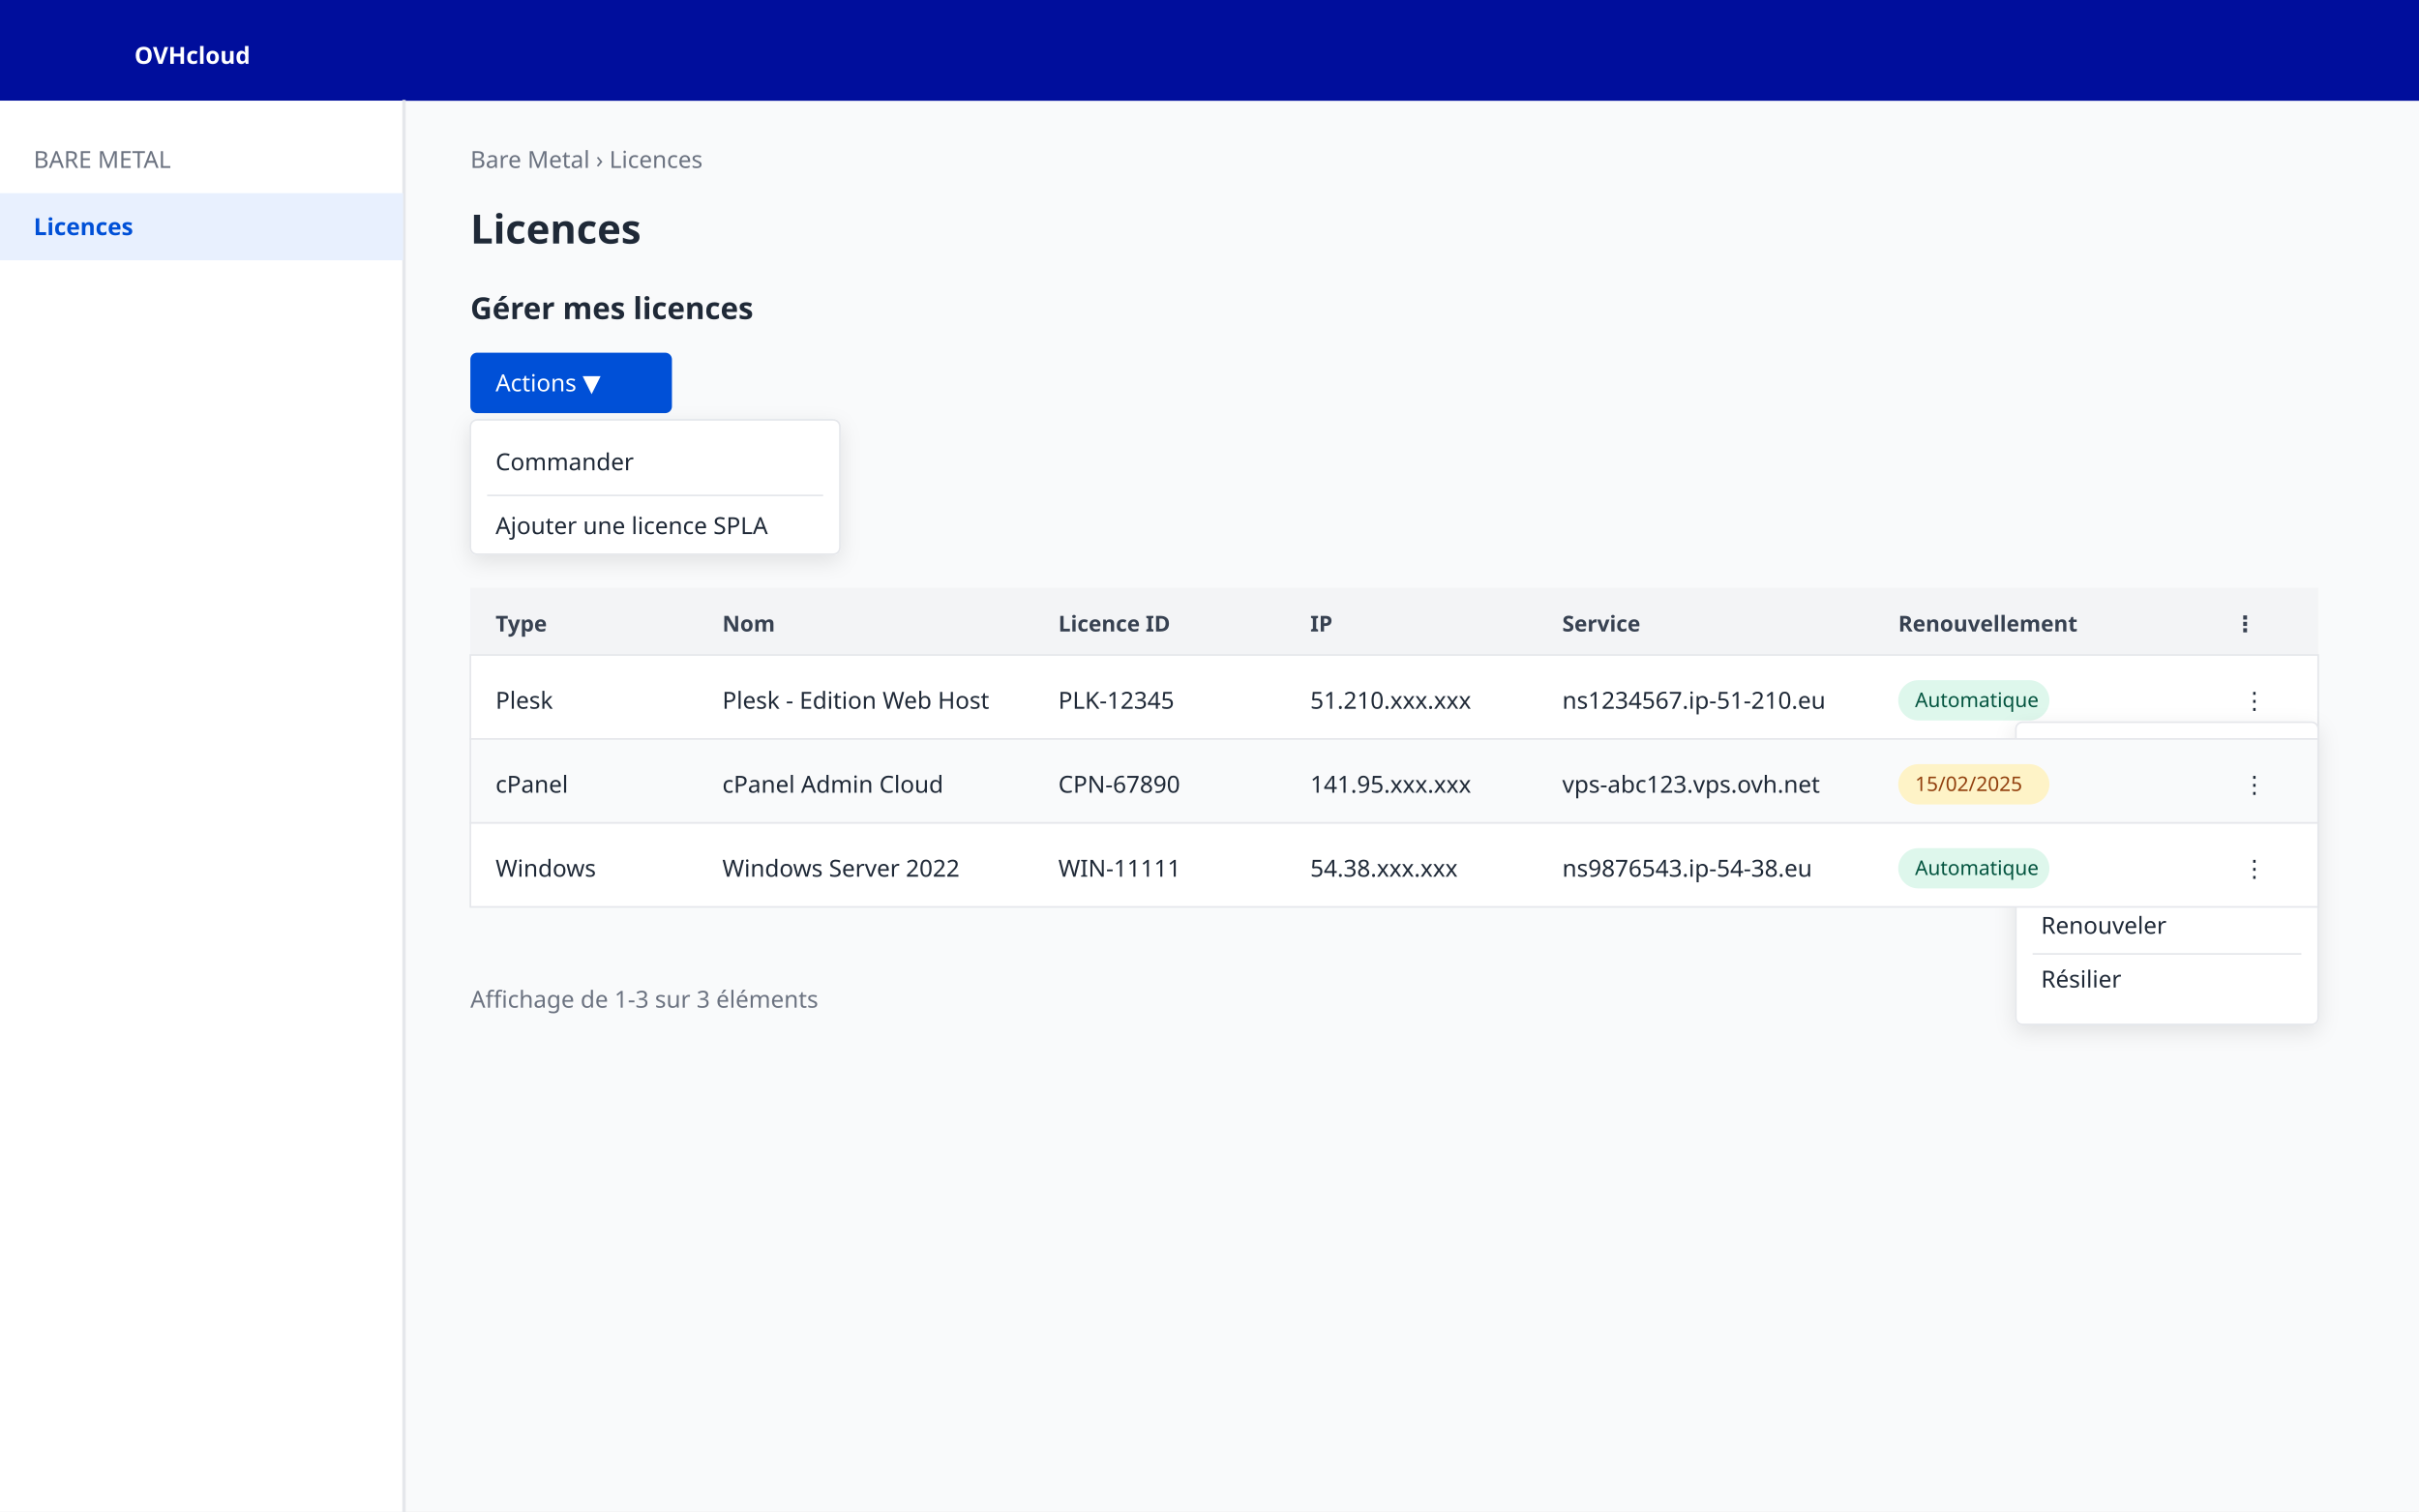
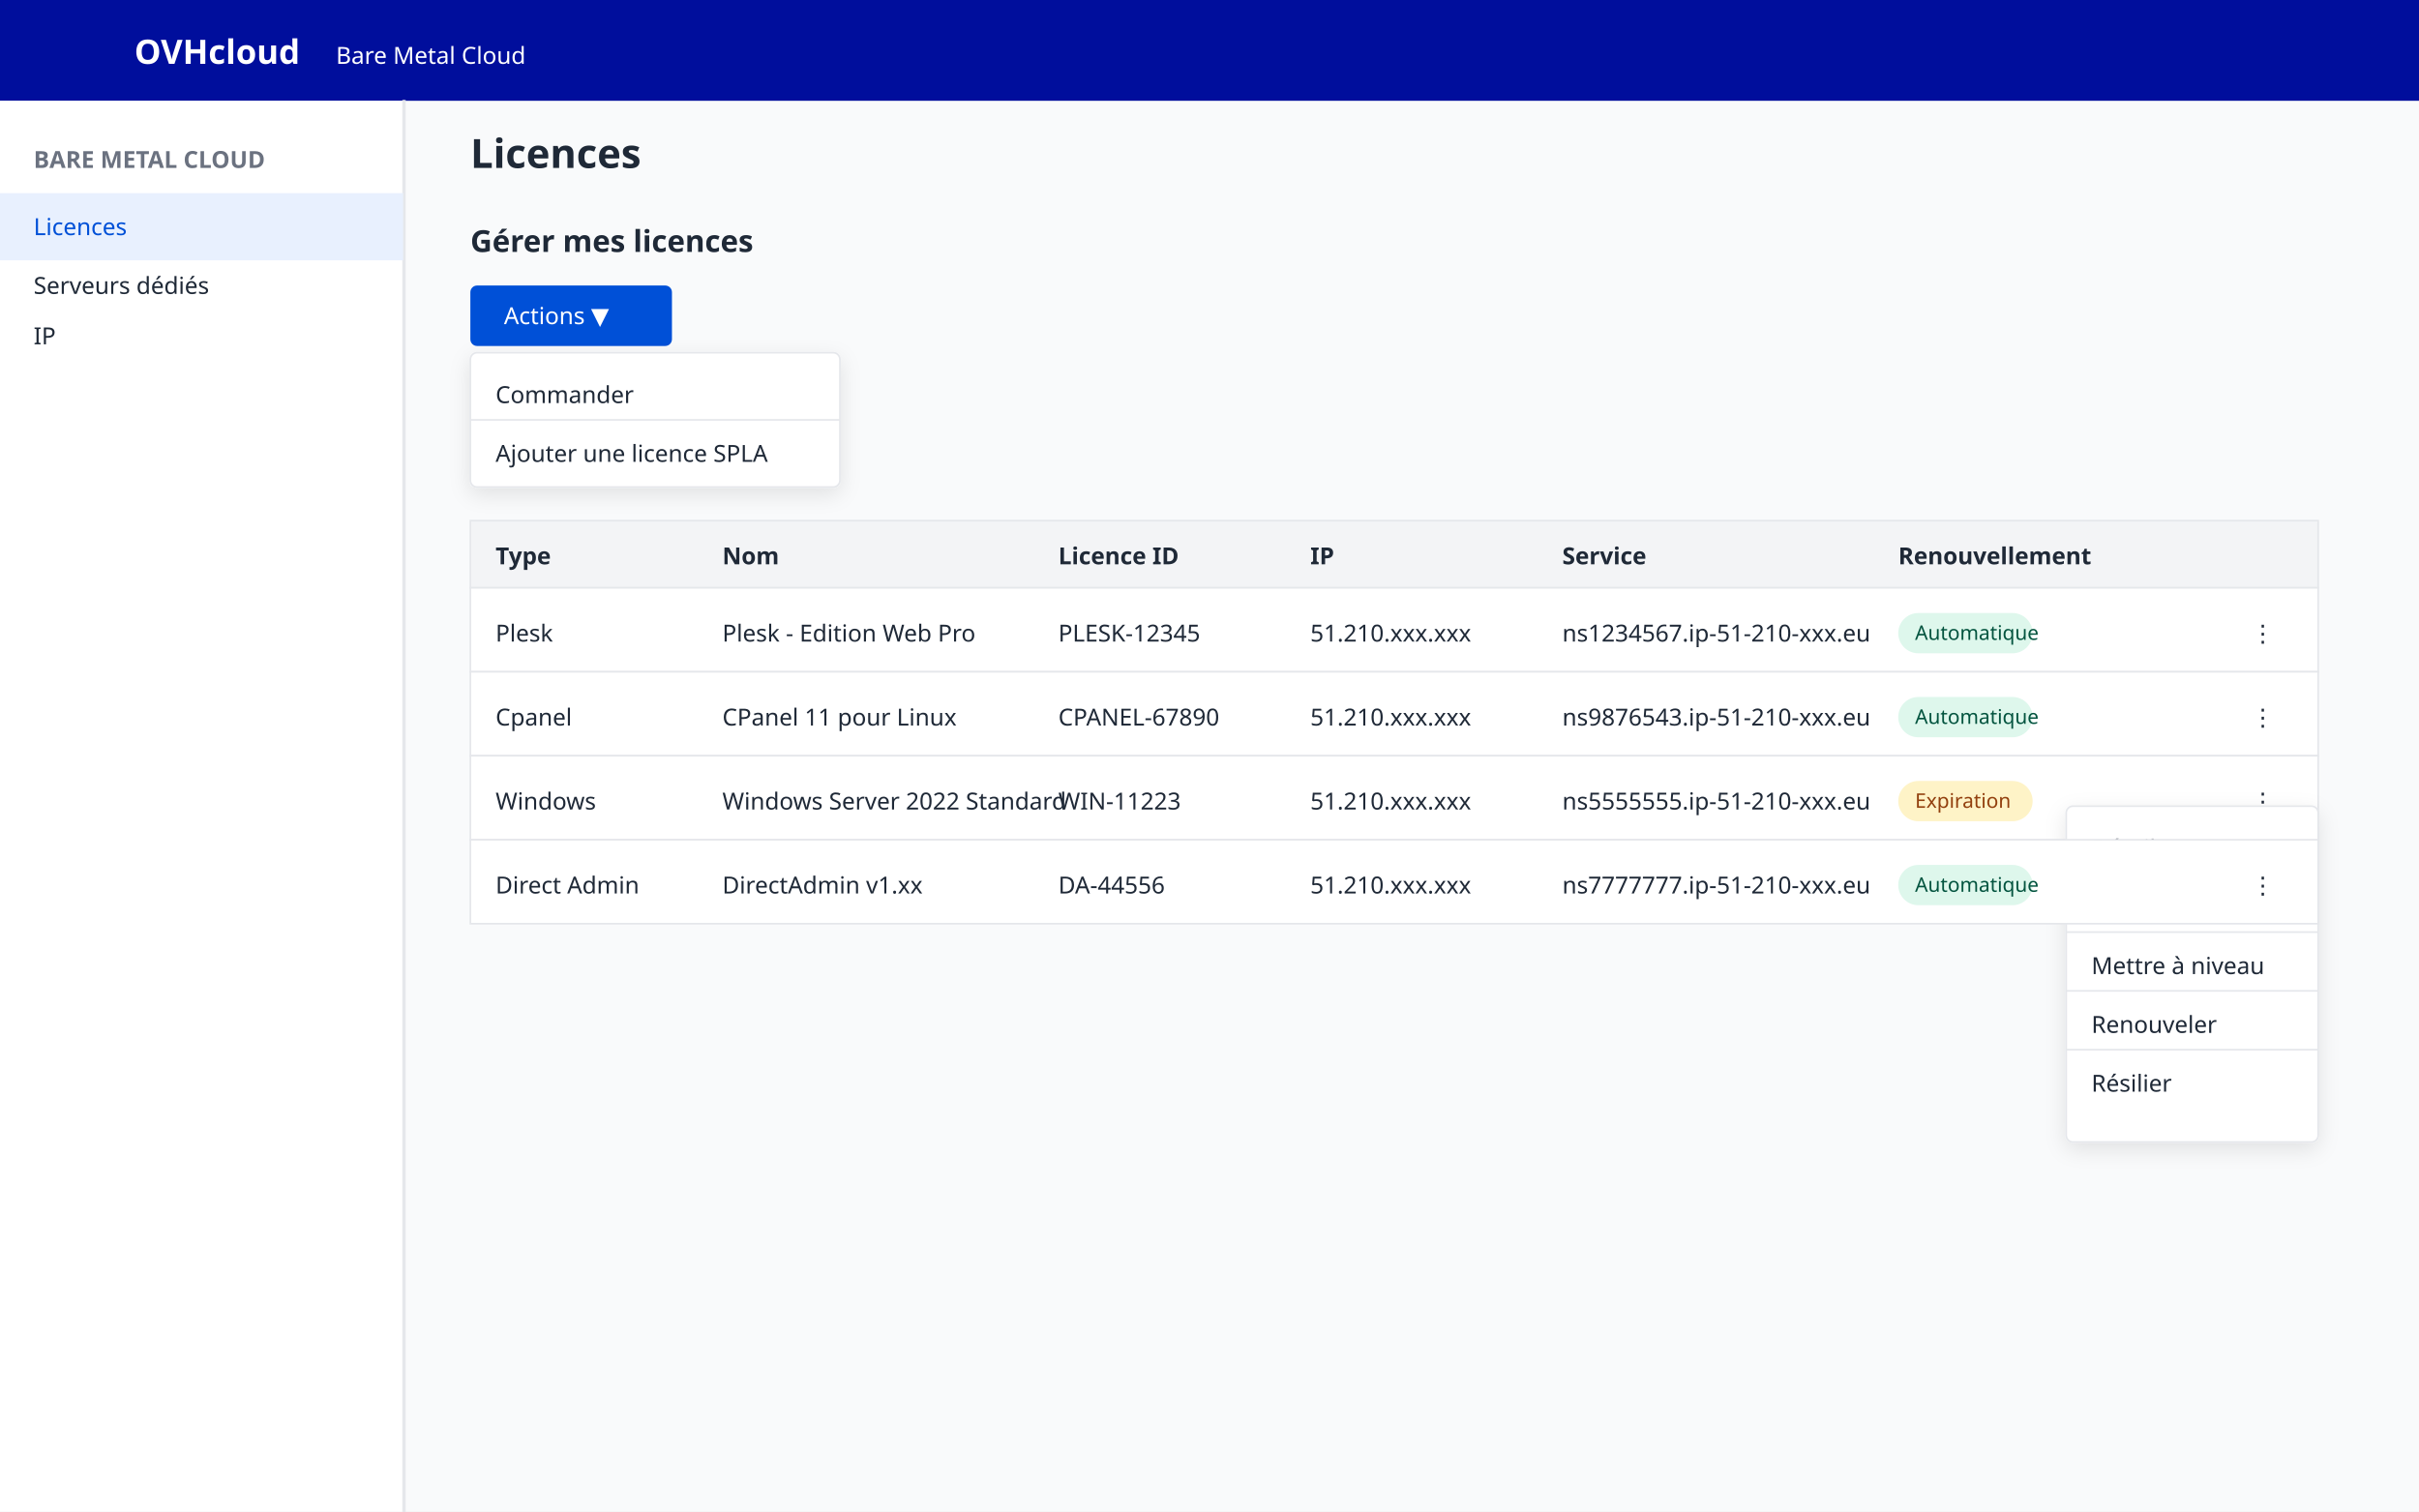
<svg xmlns="http://www.w3.org/2000/svg" viewBox="0 0 1440 900" width="1440" height="900">
  <defs>
    <style>
      .bg-header { fill: #000E9C; }
+       .bg-white { fill: #FFFFFF; }
      .bg-muted { fill: #F9FAFB; }
-       .bg-white { fill: #FFFFFF; }
      .bg-primary { fill: #0050D7; }
      .bg-neutral-100 { fill: #F3F4F6; }
+       .text-white { font-family: 'Source Sans Pro', sans-serif; fill: #FFFFFF; }
      .text-body { font-family: 'Source Sans Pro', sans-serif; font-size: 14px; fill: #1F2937; }
+       .text-muted { font-family: 'Source Sans Pro', sans-serif; font-size: 14px; fill: #6B7280; }
+       .text-primary { font-family: 'Source Sans Pro', sans-serif; font-size: 14px; fill: #0050D7; }
      .text-title { font-family: 'Source Sans Pro', sans-serif; font-size: 24px; font-weight: 600; fill: #1F2937; }
      .text-subtitle { font-family: 'Source Sans Pro', sans-serif; font-size: 18px; font-weight: 600; fill: #1F2937; }
-       .text-muted { font-family: 'Source Sans Pro', sans-serif; font-size: 14px; fill: #6B7280; }
-       .text-white { font-family: 'Source Sans Pro', sans-serif; font-size: 14px; fill: #FFFFFF; }
-       .text-link { font-family: 'Source Sans Pro', sans-serif; font-size: 14px; fill: #0050D7; }
-       .text-header-col { font-family: 'Source Sans Pro', sans-serif; font-size: 13px; font-weight: 600; fill: #374151; }
      .border { stroke: #E5E7EB; stroke-width: 1; fill: none; }
      .btn-primary { fill: #0050D7; }
      .btn-text { font-family: 'Source Sans Pro', sans-serif; font-size: 14px; fill: #FFFFFF; }
-       .action-menu { fill: #FFFFFF; stroke: #E5E7EB; filter: drop-shadow(0 4px 6px rgba(0,0,0,0.1)); }
+       .dropdown { fill: #FFFFFF; stroke: #E5E7EB; filter: drop-shadow(0 4px 6px rgba(0,0,0,0.1)); }
      .badge-success { fill: #DEF7EC; }
      .badge-success-text { font-family: 'Source Sans Pro', sans-serif; font-size: 12px; fill: #03543F; }
      .badge-warning { fill: #FEF3C7; }
      .badge-warning-text { font-family: 'Source Sans Pro', sans-serif; font-size: 12px; fill: #92400E; }
    </style>
  </defs>
  <rect width="1440" height="900" class="bg-muted" />
  <rect width="1440" height="60" class="bg-header" />
-   <text x="80" y="38" class="text-white" font-size="18" font-weight="bold">OVHcloud</text>
+   <text x="80" y="38" class="text-white" font-size="20" font-weight="bold">OVHcloud</text>
+   <text x="200" y="38" class="text-white" font-size="14">Bare Metal Cloud</text>
  <rect x="0" y="60" width="240" height="840" class="bg-white" />
  <rect x="240" y="60" width="1" height="840" class="border" />
-   <text x="20" y="100" class="text-muted" font-size="12">BARE METAL</text>
+   <text x="20" y="100" class="text-muted" font-size="12" font-weight="600">BARE METAL CLOUD</text>
  <rect x="0" y="115" width="240" height="40" fill="#E8F0FE" />
-   <text x="20" y="140" class="text-link" font-weight="600">Licences</text>
+   <text x="20" y="140" class="text-primary" font-size="14">Licences</text>
+   <text x="20" y="175" class="text-body" font-size="14">Serveurs dédiés</text>
+   <text x="20" y="205" class="text-body" font-size="14">IP</text>
  <g transform="translate(280, 100)">
-     <text x="0" y="0" class="text-muted" font-size="13">Bare Metal › Licences</text>
-     <text x="0" y="45" class="text-title">Licences</text>
-     <text x="0" y="90" class="text-subtitle">Gérer mes licences</text>
+     <text x="0" y="0" class="text-title">Licences</text>
+     <text x="0" y="50" class="text-subtitle">Gérer mes licences</text>
+     <rect x="0" y="70" width="120" height="36" rx="4" class="btn-primary" />
+     <text x="20" y="93" class="btn-text">Actions ▼</text>
    <g transform="translate(0, 110)">
-       <rect x="0" y="0" width="120" height="36" rx="4" class="btn-primary" />
-       <text x="15" y="23" class="btn-text">Actions ▼</text>
-       <g transform="translate(0, 40)">
-         <rect x="0" y="0" width="220" height="80" rx="4" class="action-menu" />
-         <text x="15" y="30" class="text-body">Commander</text>
-         <line x1="10" y1="45" x2="210" y2="45" stroke="#E5E7EB" />
-         <text x="15" y="68" class="text-body">Ajouter une licence SPLA</text>
-       </g>
+       <rect x="0" y="0" width="220" height="80" rx="4" class="dropdown" />
+       <text x="15" y="30" class="text-body">Commander</text>
+       <line x1="0" y1="40" x2="220" y2="40" stroke="#E5E7EB" />
+       <text x="15" y="65" class="text-body">Ajouter une licence SPLA</text>
    </g>
-     <g transform="translate(0, 250)">
+     <g transform="translate(0, 210)">
      <rect x="0" y="0" width="1100" height="40" class="bg-neutral-100" />
-       <text x="15" y="26" class="text-header-col">Type</text>
-       <text x="150" y="26" class="text-header-col">Nom</text>
-       <text x="350" y="26" class="text-header-col">Licence ID</text>
-       <text x="500" y="26" class="text-header-col">IP</text>
-       <text x="650" y="26" class="text-header-col">Service</text>
-       <text x="850" y="26" class="text-header-col">Renouvellement</text>
-       <text x="1050" y="26" class="text-header-col">⋮</text>
+       <rect x="0" y="0" width="1100" height="40" class="border" />
+       <text x="15" y="26" class="text-body" font-weight="600">Type</text>
+       <text x="150" y="26" class="text-body" font-weight="600">Nom</text>
+       <text x="350" y="26" class="text-body" font-weight="600">Licence ID</text>
+       <text x="500" y="26" class="text-body" font-weight="600">IP</text>
+       <text x="650" y="26" class="text-body" font-weight="600">Service</text>
+       <text x="850" y="26" class="text-body" font-weight="600">Renouvellement</text>
      <rect x="0" y="40" width="1100" height="50" class="bg-white" />
      <rect x="0" y="40" width="1100" height="50" class="border" />
      <text x="15" y="72" class="text-body">Plesk</text>
-       <text x="150" y="72" class="text-body">Plesk - Edition Web Host</text>
-       <text x="350" y="72" class="text-body">PLK-12345</text>
+       <text x="150" y="72" class="text-body">Plesk - Edition Web Pro</text>
+       <text x="350" y="72" class="text-body">PLESK-12345</text>
      <text x="500" y="72" class="text-body">51.210.xxx.xxx</text>
-       <text x="650" y="72" class="text-body">ns1234567.ip-51-210.eu</text>
+       <text x="650" y="72" class="text-body">ns1234567.ip-51-210-xxx.eu</text>
      <g transform="translate(850, 55)">
-         <rect x="0" y="0" width="90" height="24" rx="12" class="badge-success" />
+         <rect x="0" y="0" width="80" height="24" rx="12" class="badge-success" />
        <text x="10" y="16" class="badge-success-text">Automatique</text>
      </g>
-       <text x="1055" y="72" class="text-body" font-size="18">⋮</text>
-       <g transform="translate(920, 80)">
-         <rect x="0" y="0" width="180" height="180" rx="4" class="action-menu" />
-         <text x="15" y="30" class="text-body">Détails</text>
-         <line x1="10" y1="42" x2="170" y2="42" stroke="#E5E7EB" />
-         <text x="15" y="62" class="text-body">Migrer</text>
-         <line x1="10" y1="74" x2="170" y2="74" stroke="#E5E7EB" />
-         <text x="15" y="94" class="text-body">Mettre à niveau</text>
-         <line x1="10" y1="106" x2="170" y2="106" stroke="#E5E7EB" />
-         <text x="15" y="126" class="text-body">Renouveler</text>
-         <line x1="10" y1="138" x2="170" y2="138" stroke="#E5E7EB" />
-         <text x="15" y="158" class="text-body" fill="#991B1B">Résilier</text>
+       <text x="1060" y="72" class="text-body" font-size="18">⋮</text>
+       <rect x="0" y="90" width="1100" height="50" class="bg-white" />
+       <rect x="0" y="90" width="1100" height="50" class="border" />
+       <text x="15" y="122" class="text-body">Cpanel</text>
+       <text x="150" y="122" class="text-body">CPanel 11 pour Linux</text>
+       <text x="350" y="122" class="text-body">CPANEL-67890</text>
+       <text x="500" y="122" class="text-body">51.210.xxx.xxx</text>
+       <text x="650" y="122" class="text-body">ns9876543.ip-51-210-xxx.eu</text>
+       <g transform="translate(850, 105)">
+         <rect x="0" y="0" width="80" height="24" rx="12" class="badge-success" />
+         <text x="10" y="16" class="badge-success-text">Automatique</text>
      </g>
-       <rect x="0" y="90" width="1100" height="50" fill="#F9FAFB" />
-       <rect x="0" y="90" width="1100" height="50" class="border" />
-       <text x="15" y="122" class="text-body">cPanel</text>
-       <text x="150" y="122" class="text-body">cPanel Admin Cloud</text>
-       <text x="350" y="122" class="text-body">CPN-67890</text>
-       <text x="500" y="122" class="text-body">141.95.xxx.xxx</text>
-       <text x="650" y="122" class="text-body">vps-abc123.vps.ovh.net</text>
-       <g transform="translate(850, 105)">
-         <rect x="0" y="0" width="90" height="24" rx="12" class="badge-warning" />
-         <text x="10" y="16" class="badge-warning-text">15/02/2025</text>
-       </g>
-       <text x="1055" y="122" class="text-body" font-size="18">⋮</text>
+       <text x="1060" y="122" class="text-body" font-size="18">⋮</text>
      <rect x="0" y="140" width="1100" height="50" class="bg-white" />
      <rect x="0" y="140" width="1100" height="50" class="border" />
      <text x="15" y="172" class="text-body">Windows</text>
-       <text x="150" y="172" class="text-body">Windows Server 2022</text>
-       <text x="350" y="172" class="text-body">WIN-11111</text>
-       <text x="500" y="172" class="text-body">54.38.xxx.xxx</text>
-       <text x="650" y="172" class="text-body">ns9876543.ip-54-38.eu</text>
+       <text x="150" y="172" class="text-body">Windows Server 2022 Standard</text>
+       <text x="350" y="172" class="text-body">WIN-11223</text>
+       <text x="500" y="172" class="text-body">51.210.xxx.xxx</text>
+       <text x="650" y="172" class="text-body">ns5555555.ip-51-210-xxx.eu</text>
      <g transform="translate(850, 155)">
-         <rect x="0" y="0" width="90" height="24" rx="12" class="badge-success" />
+         <rect x="0" y="0" width="80" height="24" rx="12" class="badge-warning" />
+         <text x="10" y="16" class="badge-warning-text">Expiration</text>
+       </g>
+       <text x="1060" y="172" class="text-body" font-size="18">⋮</text>
+       <g transform="translate(950, 170)">
+         <rect x="0" y="0" width="150" height="200" rx="4" class="dropdown" />
+         <text x="15" y="30" class="text-body">Détails</text>
+         <line x1="0" y1="40" x2="150" y2="40" stroke="#E5E7EB" />
+         <text x="15" y="65" class="text-body">Migrer</text>
+         <line x1="0" y1="75" x2="150" y2="75" stroke="#E5E7EB" />
+         <text x="15" y="100" class="text-body">Mettre à niveau</text>
+         <line x1="0" y1="110" x2="150" y2="110" stroke="#E5E7EB" />
+         <text x="15" y="135" class="text-body">Renouveler</text>
+         <line x1="0" y1="145" x2="150" y2="145" stroke="#E5E7EB" />
+         <text x="15" y="170" class="text-body" fill="#991B1B">Résilier</text>
+       </g>
+       <rect x="0" y="190" width="1100" height="50" class="bg-white" />
+       <rect x="0" y="190" width="1100" height="50" class="border" />
+       <text x="15" y="222" class="text-body">Direct Admin</text>
+       <text x="150" y="222" class="text-body">DirectAdmin v1.xx</text>
+       <text x="350" y="222" class="text-body">DA-44556</text>
+       <text x="500" y="222" class="text-body">51.210.xxx.xxx</text>
+       <text x="650" y="222" class="text-body">ns7777777.ip-51-210-xxx.eu</text>
+       <g transform="translate(850, 205)">
+         <rect x="0" y="0" width="80" height="24" rx="12" class="badge-success" />
        <text x="10" y="16" class="badge-success-text">Automatique</text>
      </g>
-       <text x="1055" y="172" class="text-body" font-size="18">⋮</text>
-     </g>
-     <g transform="translate(0, 500)">
-       <text x="0" y="0" class="text-muted">Affichage de 1-3 sur 3 éléments</text>
+       <text x="1060" y="222" class="text-body" font-size="18">⋮</text>
    </g>
  </g>
</svg>
